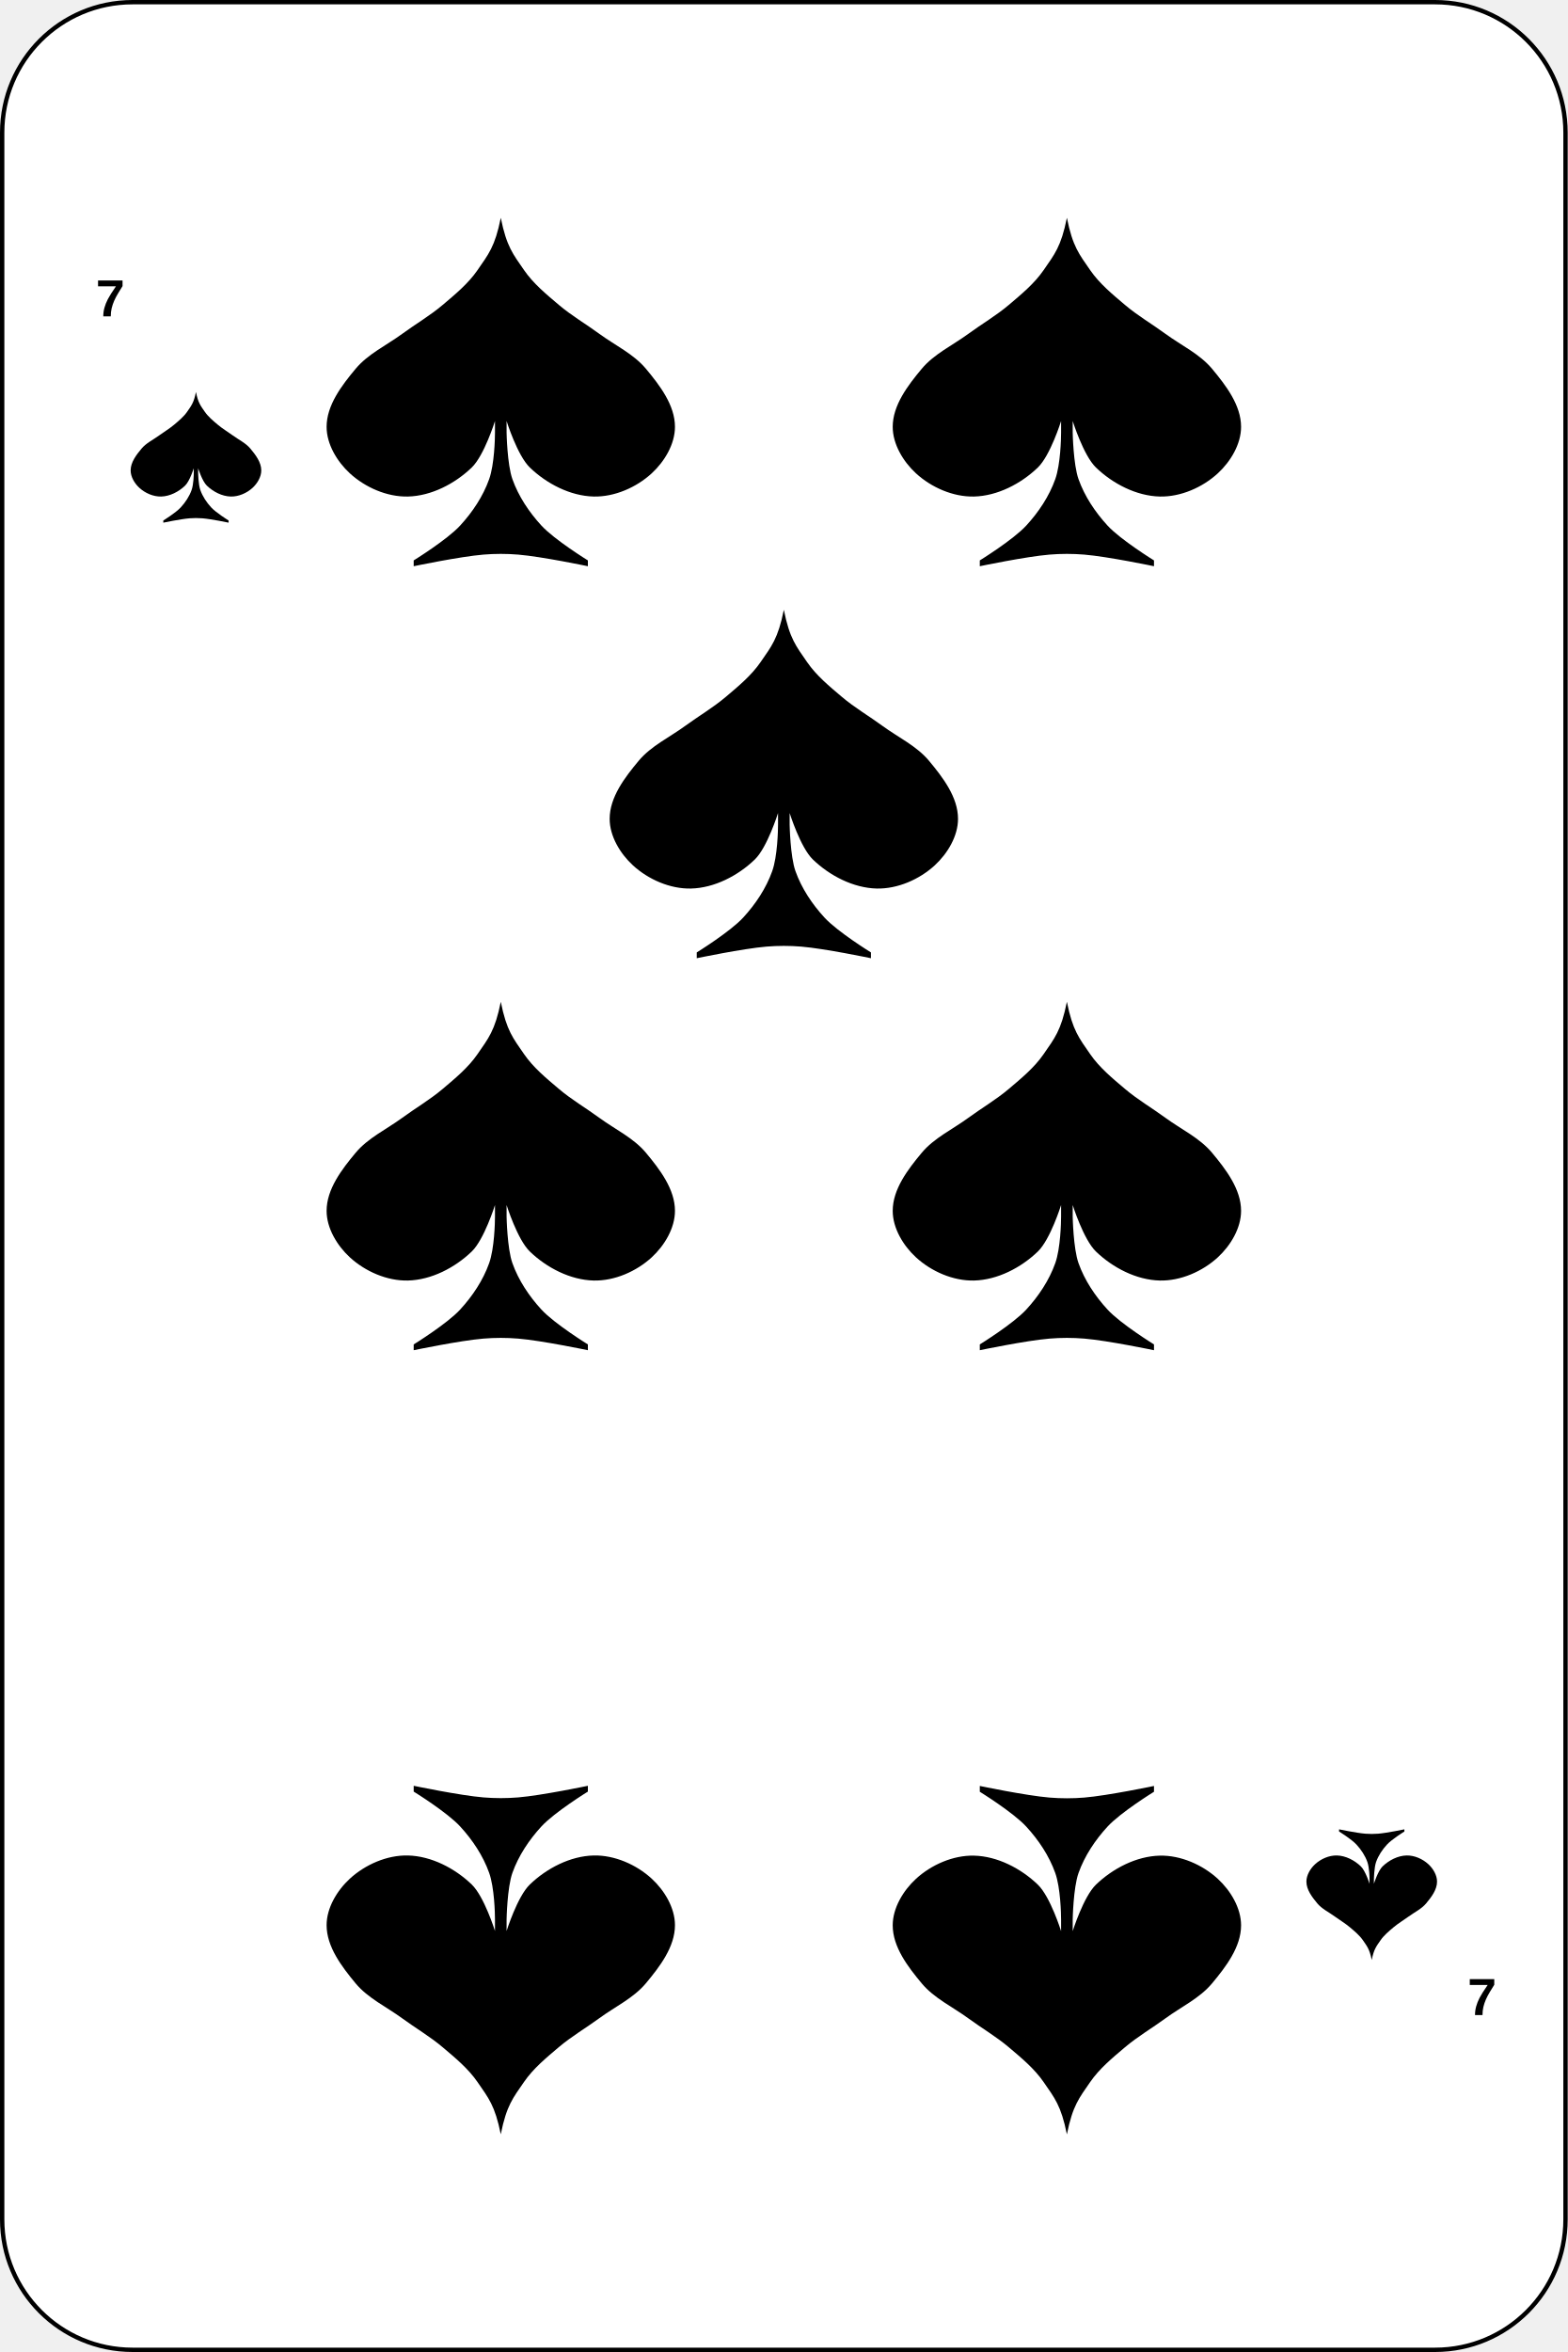
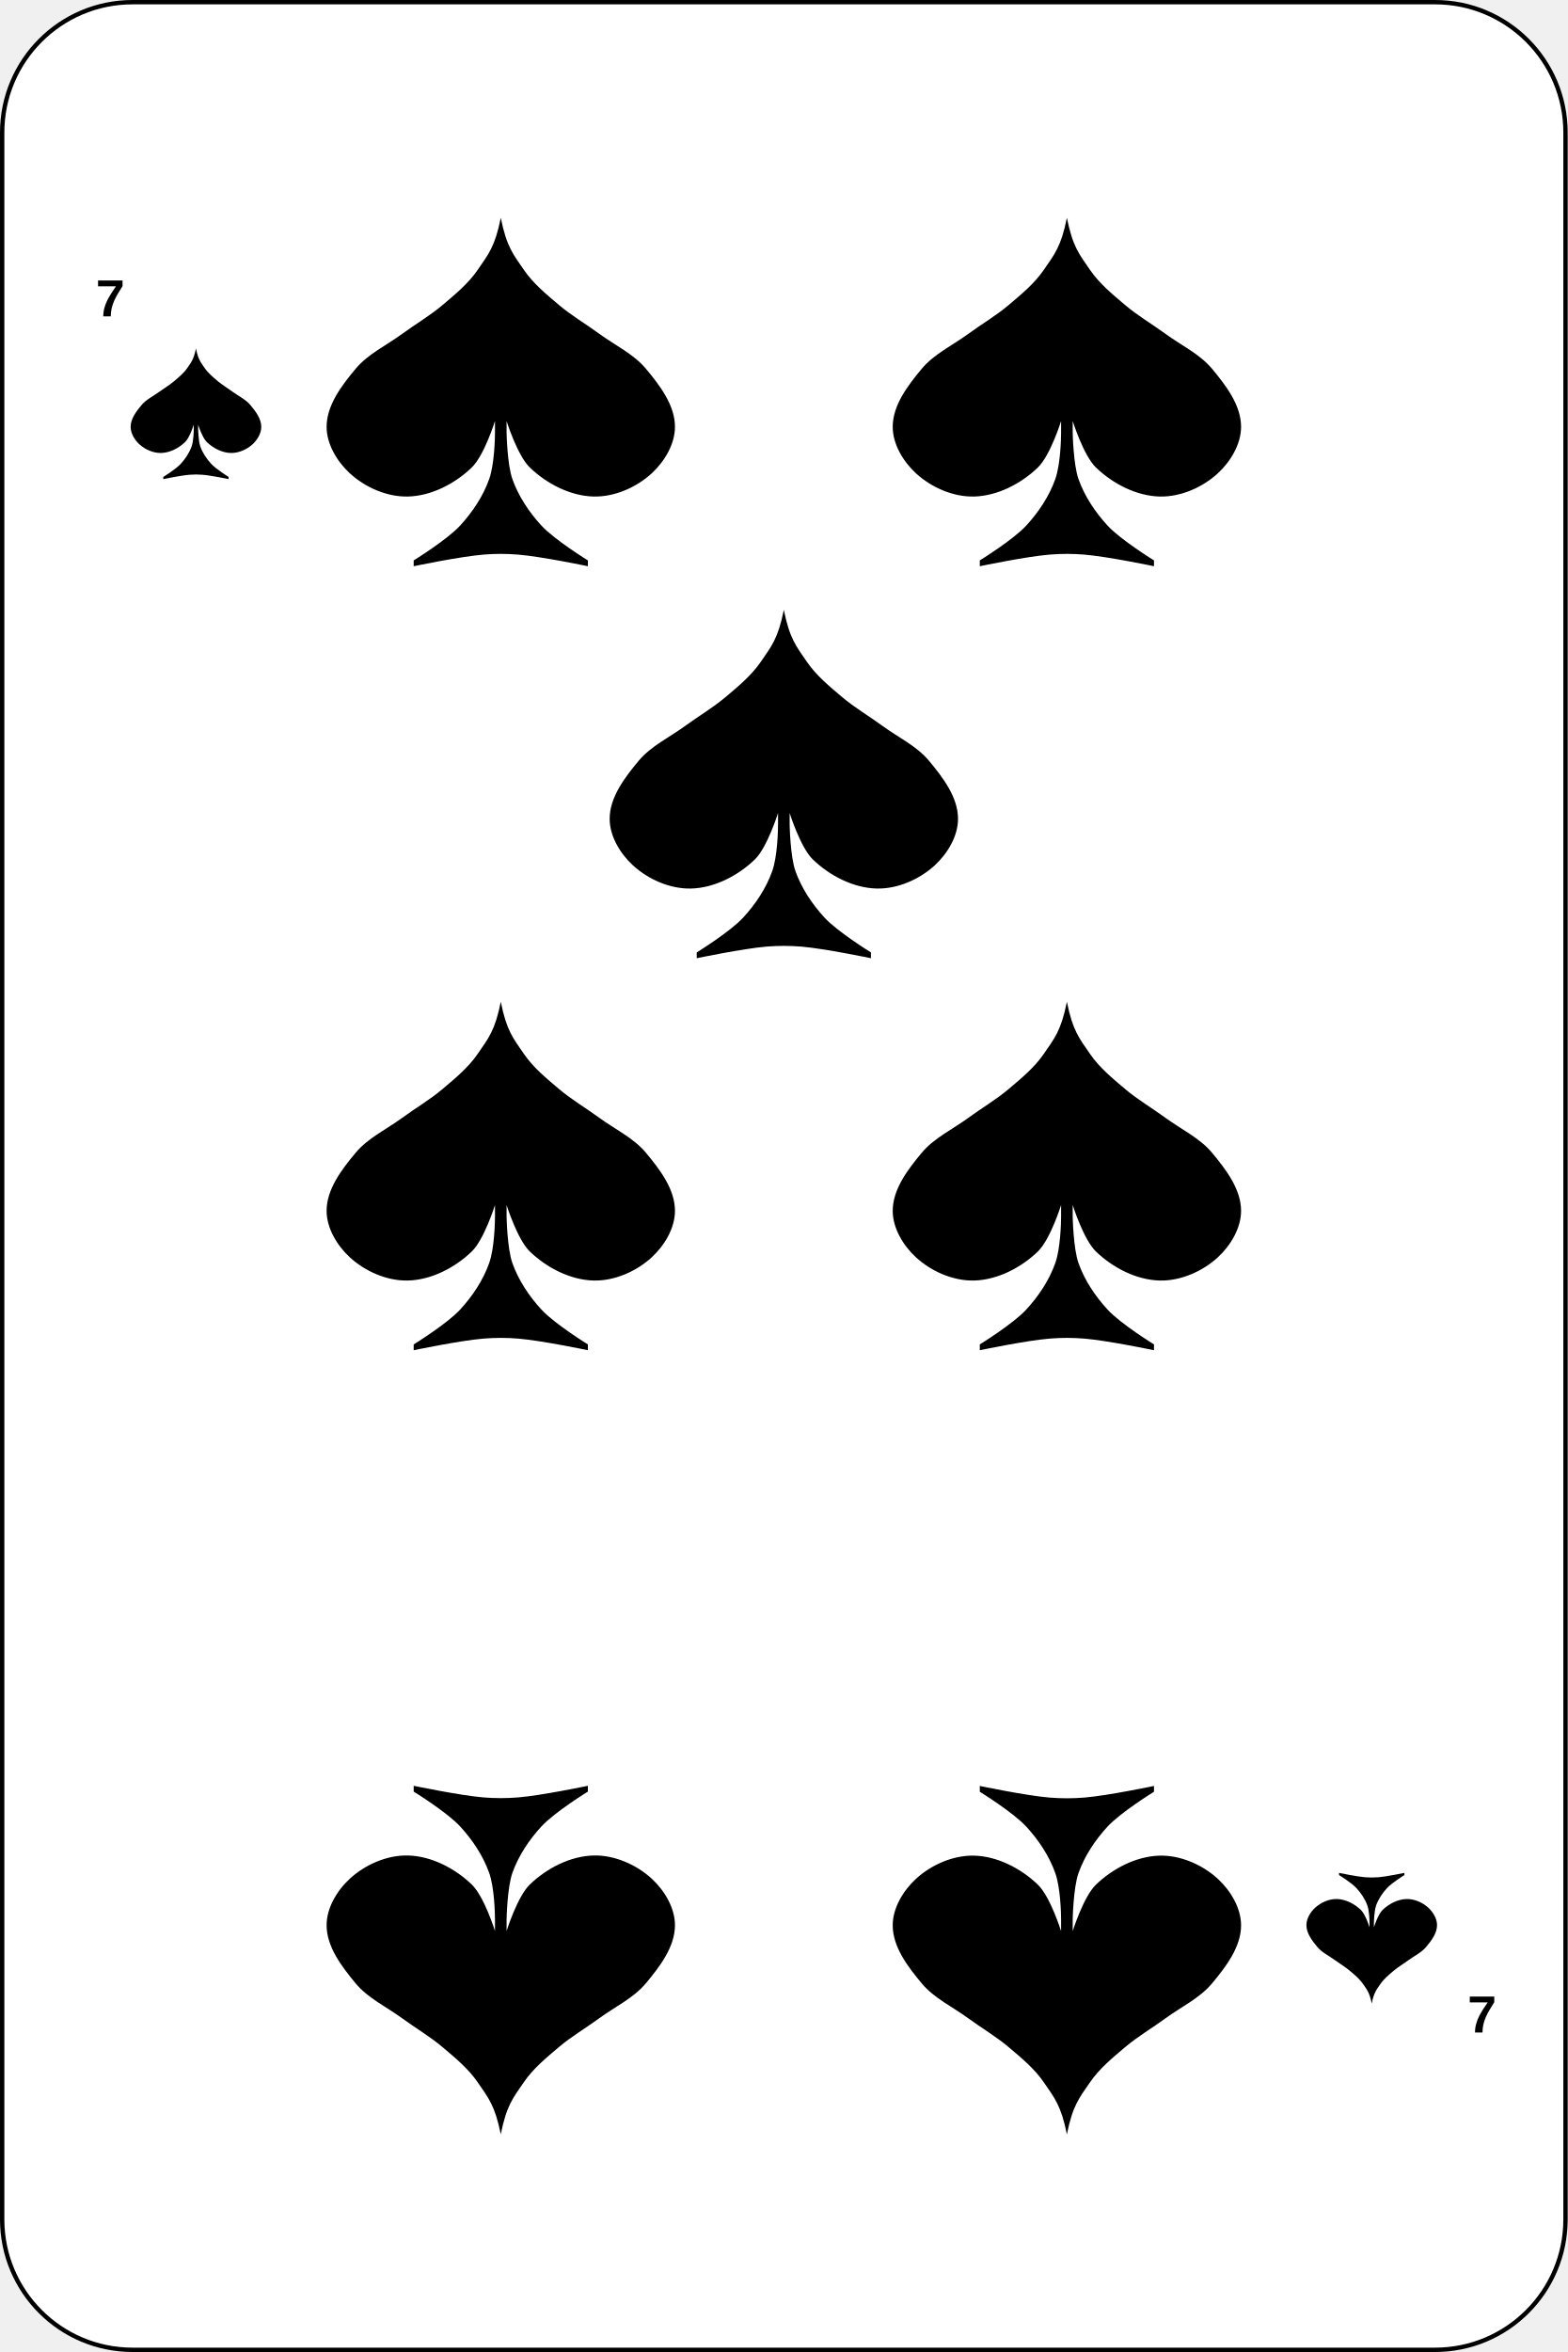
<svg xmlns="http://www.w3.org/2000/svg" version="1.1" viewBox="0 0 360 540">
  <g transform="translate(0,-512.36)">
    <rect x=".5" y="512.86" width="359" height="539" rx="29.944" fill="#fff" stroke="#000" />
    <text x="22" y="585" style="font-size: 5rem; font-weight: bold; font-family: Arial">7</text>
-     <text x="337" y="975" rotate="180" style="font-size: 5rem; font-weight: bold; font-family: Arial">7</text>
+     <text x="337" y="979" rotate="180" style="font-size: 5rem; font-weight: bold; font-family: Arial">7</text>
    <path transform="translate(15, 0)" d="m100 562.36c-1.333 6.667-2.855 8.392-5.333 12-2.135 3.109-5.122 5.562-8 8-2.917 2.471-6.248 4.408-9.333 6.667-3.586 2.625-7.819 4.588-10.667 8-3.184 3.815-6.667 8.364-6.667 13.333 0 3.975 2.408 7.975 5.333 10.667 3.523 3.241 8.548 5.444 13.333 5.333 5.369-0.124 10.8-2.94 14.667-6.667 2.862-2.758 5.333-10.667 5.333-10.667v2.667c0 1.333-0.133 7.29-1.333 10.667-1.404 3.951-3.83 7.579-6.667 10.667-3.01 3.273-10.667 8-10.667 8v1.333s10.612-2.221 16-2.667c2.658-0.22 5.342-0.22 8 0 5.388 0.446 16 2.667 16 2.667v-1.333s-7.66-4.727-10.667-8c-2.836-3.088-5.263-6.716-6.667-10.667-1.2-3.376-1.333-10.667-1.333-10.667v-2.667s2.471 7.908 5.333 10.667c3.867 3.726 9.298 6.543 14.667 6.667 4.786 0.11 9.811-2.092 13.333-5.333 2.925-2.692 5.333-6.691 5.333-10.667 0-4.969-3.483-9.518-6.667-13.333-2.848-3.412-7.08-5.375-10.667-8-3.085-2.258-6.416-4.195-9.333-6.667-2.878-2.438-5.865-4.891-8-8-2.478-3.608-4-5.333-5.333-12" />
    <path transform="translate(-15, 0)" d="m260 562.36c-1.333 6.667-2.855 8.392-5.333 12-2.135 3.109-5.122 5.562-8 8-2.917 2.471-6.248 4.408-9.333 6.667-3.586 2.625-7.819 4.588-10.667 8-3.184 3.815-6.667 8.364-6.667 13.333 0 3.975 2.408 7.975 5.333 10.667 3.523 3.241 8.548 5.444 13.333 5.333 5.369-0.124 10.8-2.94 14.667-6.667 2.862-2.758 5.333-10.667 5.333-10.667v2.667c0 1.333-0.133 7.29-1.333 10.667-1.404 3.951-3.83 7.579-6.667 10.667-3.01 3.273-10.667 8-10.667 8v1.333s10.612-2.221 16-2.667c2.658-0.22 5.342-0.22 8 0 5.388 0.446 16 2.667 16 2.667v-1.333s-7.66-4.727-10.667-8c-2.836-3.088-5.263-6.716-6.667-10.667-1.2-3.376-1.333-10.667-1.333-10.667v-2.667s2.471 7.908 5.333 10.667c3.867 3.726 9.298 6.543 14.667 6.667 4.786 0.11 9.811-2.092 13.333-5.333 2.925-2.692 5.333-6.691 5.333-10.667 0-4.969-3.483-9.518-6.667-13.333-2.848-3.412-7.08-5.375-10.667-8-3.085-2.258-6.416-4.195-9.333-6.667-2.878-2.438-5.865-4.891-8-8-2.478-3.608-4-5.333-5.333-12" />
    <path d="m180 652.36c-1.333 6.667-2.855 8.392-5.333 12-2.135 3.109-5.122 5.563-8 8-2.917 2.472-6.248 4.41-9.333 6.667-3.586 2.625-7.819 4.588-10.667 8-3.184 3.814-6.667 8.364-6.667 13.333 0 3.976 2.408 7.974 5.333 10.667 3.523 3.241 8.548 5.444 13.333 5.333 5.369-0.12 10.8-2.94 14.667-6.667 2.862-2.759 5.333-10.667 5.333-10.667v2.667c0 1.333-0.133 7.291-1.333 10.667-1.404 3.951-3.83 7.579-6.667 10.667-3.01 3.274-10.667 8-10.667 8v1.333s10.612-2.22 16-2.667c2.658-0.22 5.342-0.22 8 0 5.388 0.446 16 2.667 16 2.667v-1.333s-7.66-4.726-10.667-8c-2.836-3.088-5.263-6.716-6.667-10.667-1.2-3.376-1.333-10.667-1.333-10.667v-2.667s2.471 7.908 5.333 10.667c3.867 3.726 9.298 6.543 14.667 6.667 4.786 0.107 9.811-2.092 13.333-5.333 2.925-2.692 5.333-6.691 5.333-10.667 0-4.969-3.483-9.519-6.667-13.333-2.848-3.412-7.08-5.375-10.667-8-3.085-2.257-6.416-4.195-9.333-6.667-2.878-2.437-5.865-4.891-8-8-2.478-3.608-4-5.333-5.333-12" />
    <path transform="translate(15, 0)" d="m100 742.36c-1.333 6.667-2.855 8.392-5.333 12-2.135 3.109-5.122 5.562-8 8-2.917 2.471-6.248 4.408-9.333 6.667-3.586 2.625-7.819 4.588-10.667 8-3.184 3.815-6.667 8.364-6.667 13.333 0 3.975 2.408 7.975 5.333 10.667 3.523 3.241 8.548 5.444 13.333 5.333 5.369-0.124 10.8-2.94 14.667-6.667 2.862-2.758 5.333-10.667 5.333-10.667v2.667c0 1.333-0.133 7.29-1.333 10.667-1.404 3.951-3.83 7.579-6.667 10.667-3.01 3.273-10.667 8-10.667 8v1.333s10.612-2.221 16-2.667c2.658-0.22 5.342-0.22 8 0 5.388 0.446 16 2.667 16 2.667v-1.333s-7.66-4.727-10.667-8c-2.836-3.088-5.263-6.716-6.667-10.667-1.2-3.376-1.333-10.667-1.333-10.667v-2.667s2.471 7.908 5.333 10.667c3.867 3.726 9.298 6.543 14.667 6.667 4.786 0.11 9.811-2.092 13.333-5.333 2.925-2.692 5.333-6.691 5.333-10.667 0-4.969-3.483-9.518-6.667-13.333-2.848-3.412-7.08-5.375-10.667-8-3.085-2.258-6.416-4.195-9.333-6.667-2.878-2.438-5.865-4.891-8-8-2.478-3.608-4-5.333-5.333-12" />
    <path transform="translate(-15, 0)" d="m260 742.36c-1.333 6.667-2.855 8.392-5.333 12-2.135 3.109-5.122 5.562-8 8-2.917 2.471-6.248 4.408-9.333 6.667-3.586 2.625-7.819 4.588-10.667 8-3.184 3.815-6.667 8.364-6.667 13.333 0 3.975 2.408 7.975 5.333 10.667 3.523 3.241 8.548 5.444 13.333 5.333 5.369-0.124 10.8-2.94 14.667-6.667 2.862-2.758 5.333-10.667 5.333-10.667v2.667c0 1.333-0.133 7.29-1.333 10.667-1.404 3.951-3.83 7.579-6.667 10.667-3.01 3.273-10.667 8-10.667 8v1.333s10.612-2.221 16-2.667c2.658-0.22 5.342-0.22 8 0 5.388 0.446 16 2.667 16 2.667v-1.333s-7.66-4.727-10.667-8c-2.836-3.088-5.263-6.716-6.667-10.667-1.2-3.376-1.333-10.667-1.333-10.667v-2.667s2.471 7.908 5.333 10.667c3.867 3.726 9.298 6.543 14.667 6.667 4.786 0.11 9.811-2.092 13.333-5.333 2.925-2.692 5.333-6.691 5.333-10.667 0-4.969-3.483-9.518-6.667-13.333-2.848-3.412-7.08-5.375-10.667-8-3.085-2.258-6.416-4.195-9.333-6.667-2.878-2.438-5.865-4.891-8-8-2.478-3.608-4-5.333-5.333-12" />
    <path transform="translate(15, 0)" d="m100 1002.4c-1.333-6.667-2.855-8.392-5.333-12-2.135-3.109-5.122-5.562-8-8-2.917-2.471-6.248-4.408-9.333-6.667-3.586-2.625-7.819-4.588-10.667-8-3.184-3.85-6.667-8.4-6.667-13.37 0-3.975 2.408-7.975 5.333-10.667 3.523-3.241 8.548-5.444 13.333-5.333 5.369 0.124 10.8 2.94 14.667 6.667 2.862 2.758 5.333 10.667 5.333 10.667v-2.667c0-1.333-0.133-7.29-1.333-10.667-1.404-3.951-3.83-7.579-6.667-10.667-3.01-3.273-10.667-8-10.667-8v-1.333s10.612 2.221 16 2.667c2.658 0.22 5.342 0.22 8 0 5.388-0.446 16-2.667 16-2.667v1.333s-7.66 4.727-10.667 8c-2.836 3.088-5.263 6.716-6.667 10.667-1.2 3.376-1.333 10.667-1.333 10.667v2.667s2.471-7.908 5.333-10.667c3.867-3.726 9.298-6.543 14.667-6.667 4.786-0.11 9.811 2.092 13.333 5.333 2.925 2.692 5.333 6.691 5.333 10.667 0 4.969-3.483 9.518-6.667 13.333-2.848 3.412-7.08 5.375-10.667 8-3.085 2.258-6.416 4.195-9.333 6.667-2.878 2.438-5.865 4.891-8 8-2.478 3.608-4 5.333-5.333 12" />
    <path transform="translate(-15, 0)" d="m260 1002.4c-1.333-6.667-2.855-8.392-5.333-12-2.135-3.109-5.122-5.562-8-8-2.917-2.471-6.248-4.408-9.333-6.667-3.586-2.625-7.819-4.588-10.667-8-3.184-3.815-6.667-8.364-6.667-13.333 0-3.975 2.408-7.975 5.333-10.667 3.523-3.241 8.548-5.444 13.333-5.333 5.369 0.124 10.8 2.94 14.667 6.667 2.862 2.758 5.333 10.667 5.333 10.667v-2.667c0-1.333-0.133-7.29-1.333-10.667-1.404-3.951-3.83-7.579-6.667-10.667-3.01-3.273-10.667-8-10.667-8v-1.333s10.612 2.221 16 2.667c2.658 0.22 5.342 0.22 8 0 5.388-0.446 16-2.667 16-2.667v1.333s-7.66 4.727-10.667 8c-2.836 3.088-5.263 6.716-6.667 10.667-1.2 3.376-1.333 10.667-1.333 10.667v2.667s2.471-7.908 5.333-10.667c3.867-3.726 9.298-6.543 14.667-6.667 4.786-0.11 9.811 2.092 13.333 5.333 2.925 2.692 5.333 6.691 5.333 10.667 0 4.969-3.483 9.518-6.667 13.333-2.848 3.412-7.08 5.375-10.667 8-3.085 2.258-6.416 4.195-9.333 6.667-2.878 2.438-5.865 4.891-8 8-2.478 3.608-4 5.333-5.333 12" />
-     <path transform="translate(15, 0)" d="m30 602.36c-0.5 2.5-1.071 3.147-2 4.5-0.801 1.166-1.921 2.086-3 3-1.094 0.927-2.343 1.653-3.5 2.5-1.345 0.984-2.932 1.72-4 3-1.194 1.431-2.5 3.137-2.5 5 0 1.491 0.903 2.991 2 4 1.321 1.215 3.205 2.041 5 2 2.01-0.046 4.05-1.103 5.5-2.5 1.073-1.034 2-4 2-4v1c0 0.5-0.05 2.734-0.5 4-0.527 1.482-1.436 2.842-2.5 4-1.127 1.227-4 3-4 3v0.5s3.979-0.833 6-1c0.997-0.082 2-0.082 3 0 2.02 0.167 6 1 6 1v-0.5s-2.873-1.773-4-3c-1.064-1.158-1.973-2.518-2.5-4-0.45-1.266-0.5-4-0.5-4v-1s0.927 2.966 2 4c1.45 1.397 3.487 2.454 5.5 2.5 1.795 0.041 3.679-0.785 5-2 1.097-1.01 2-2.509 2-4 0-1.863-1.306-3.569-2.5-5-1.068-1.28-2.655-2.02-4-3-1.157-0.847-2.406-1.573-3.5-2.5-1.079-0.914-2.199-1.834-3-3-0.929-1.353-1.5-2-2-4.5" />
-     <path transform="translate(-15, 0)" d="m330 962.36c-0.5-2.5-1.071-3.147-2-4.5-0.801-1.166-1.921-2.086-3-3-1.094-0.927-2.343-1.653-3.5-2.5-1.345-0.984-2.932-1.72-4-3-1.194-1.431-2.5-3.137-2.5-5 0-1.491 0.903-2.991 2-4 1.321-1.215 3.205-2.041 5-2 2.01 0.046 4.05 1.103 5.5 2.5 1.073 1.034 2 4 2 4v-1c0-0.5-0.05-2.734-0.5-4-0.527-1.482-1.436-2.842-2.5-4-1.127-1.227-4-3-4-3v-0.5s3.979 0.833 6 1c0.997 0.082 2 0.082 3 0 2.02-0.167 6-1 6-1v0.5s-2.873 1.773-4 3c-1.064 1.158-1.973 2.518-2.5 4-0.45 1.266-0.5 4-0.5 4v1s0.927-2.966 2-4c1.45-1.397 3.487-2.454 5.5-2.5 1.795-0.041 3.679 0.785 5 2 1.097 1.01 2 2.509 2 4 0 1.863-1.306 3.569-2.5 5-1.068 1.28-2.655 2.02-4 3-1.157 0.847-2.406 1.573-3.5 2.5-1.079 0.914-2.199 1.834-3 3-0.929 1.353-1.5 2-2 4.5" />
+     <path transform="translate(15, -10)" d="m30 602.36c-0.5 2.5-1.071 3.147-2 4.5-0.801 1.166-1.921 2.086-3 3-1.094 0.927-2.343 1.653-3.5 2.5-1.345 0.984-2.932 1.72-4 3-1.194 1.431-2.5 3.137-2.5 5 0 1.491 0.903 2.991 2 4 1.321 1.215 3.205 2.041 5 2 2.01-0.046 4.05-1.103 5.5-2.5 1.073-1.034 2-4 2-4v1c0 0.5-0.05 2.734-0.5 4-0.527 1.482-1.436 2.842-2.5 4-1.127 1.227-4 3-4 3v0.5s3.979-0.833 6-1c0.997-0.082 2-0.082 3 0 2.02 0.167 6 1 6 1v-0.5s-2.873-1.773-4-3c-1.064-1.158-1.973-2.518-2.5-4-0.45-1.266-0.5-4-0.5-4v-1s0.927 2.966 2 4c1.45 1.397 3.487 2.454 5.5 2.5 1.795 0.041 3.679-0.785 5-2 1.097-1.01 2-2.509 2-4 0-1.863-1.306-3.569-2.5-5-1.068-1.28-2.655-2.02-4-3-1.157-0.847-2.406-1.573-3.5-2.5-1.079-0.914-2.199-1.834-3-3-0.929-1.353-1.5-2-2-4.5" />
+     <path transform="translate(-15, 10)" d="m330 962.36c-0.5-2.5-1.071-3.147-2-4.5-0.801-1.166-1.921-2.086-3-3-1.094-0.927-2.343-1.653-3.5-2.5-1.345-0.984-2.932-1.72-4-3-1.194-1.431-2.5-3.137-2.5-5 0-1.491 0.903-2.991 2-4 1.321-1.215 3.205-2.041 5-2 2.01 0.046 4.05 1.103 5.5 2.5 1.073 1.034 2 4 2 4v-1c0-0.5-0.05-2.734-0.5-4-0.527-1.482-1.436-2.842-2.5-4-1.127-1.227-4-3-4-3v-0.5s3.979 0.833 6 1c0.997 0.082 2 0.082 3 0 2.02-0.167 6-1 6-1v0.5s-2.873 1.773-4 3c-1.064 1.158-1.973 2.518-2.5 4-0.45 1.266-0.5 4-0.5 4v1s0.927-2.966 2-4c1.45-1.397 3.487-2.454 5.5-2.5 1.795-0.041 3.679 0.785 5 2 1.097 1.01 2 2.509 2 4 0 1.863-1.306 3.569-2.5 5-1.068 1.28-2.655 2.02-4 3-1.157 0.847-2.406 1.573-3.5 2.5-1.079 0.914-2.199 1.834-3 3-0.929 1.353-1.5 2-2 4.5" />
  </g>
</svg>
